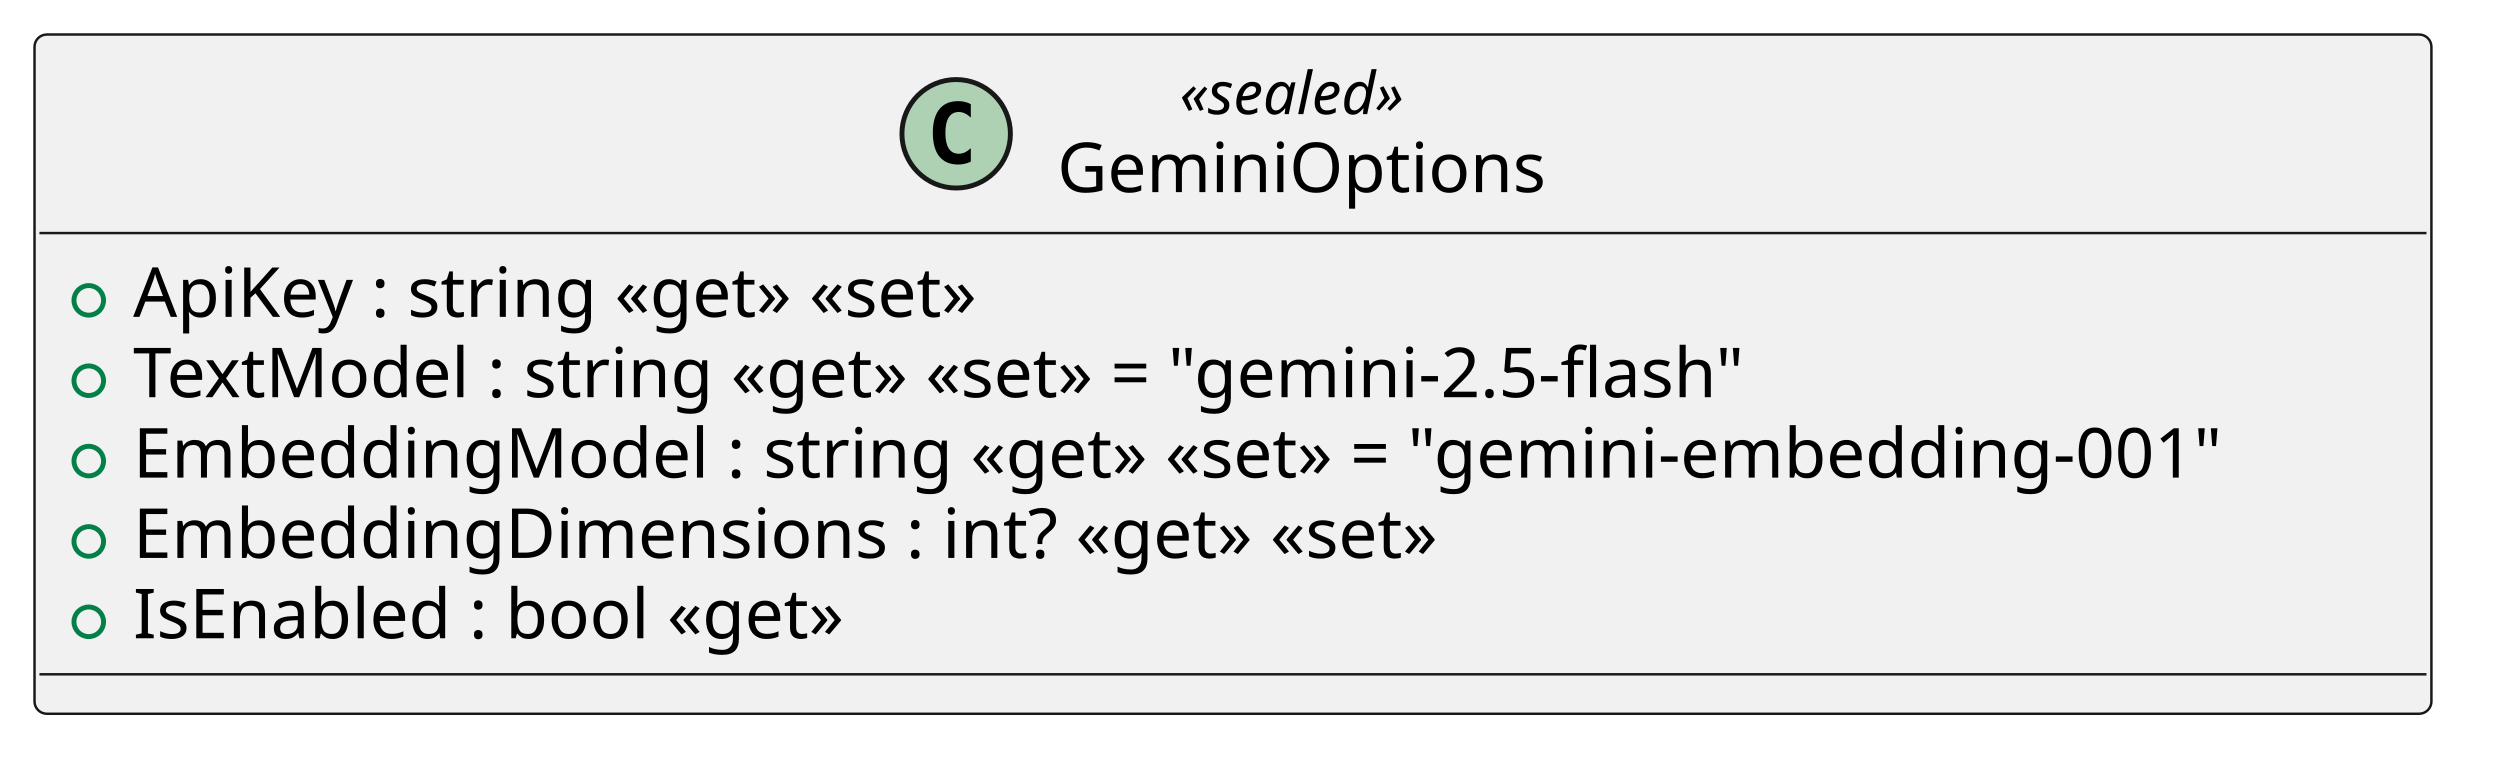
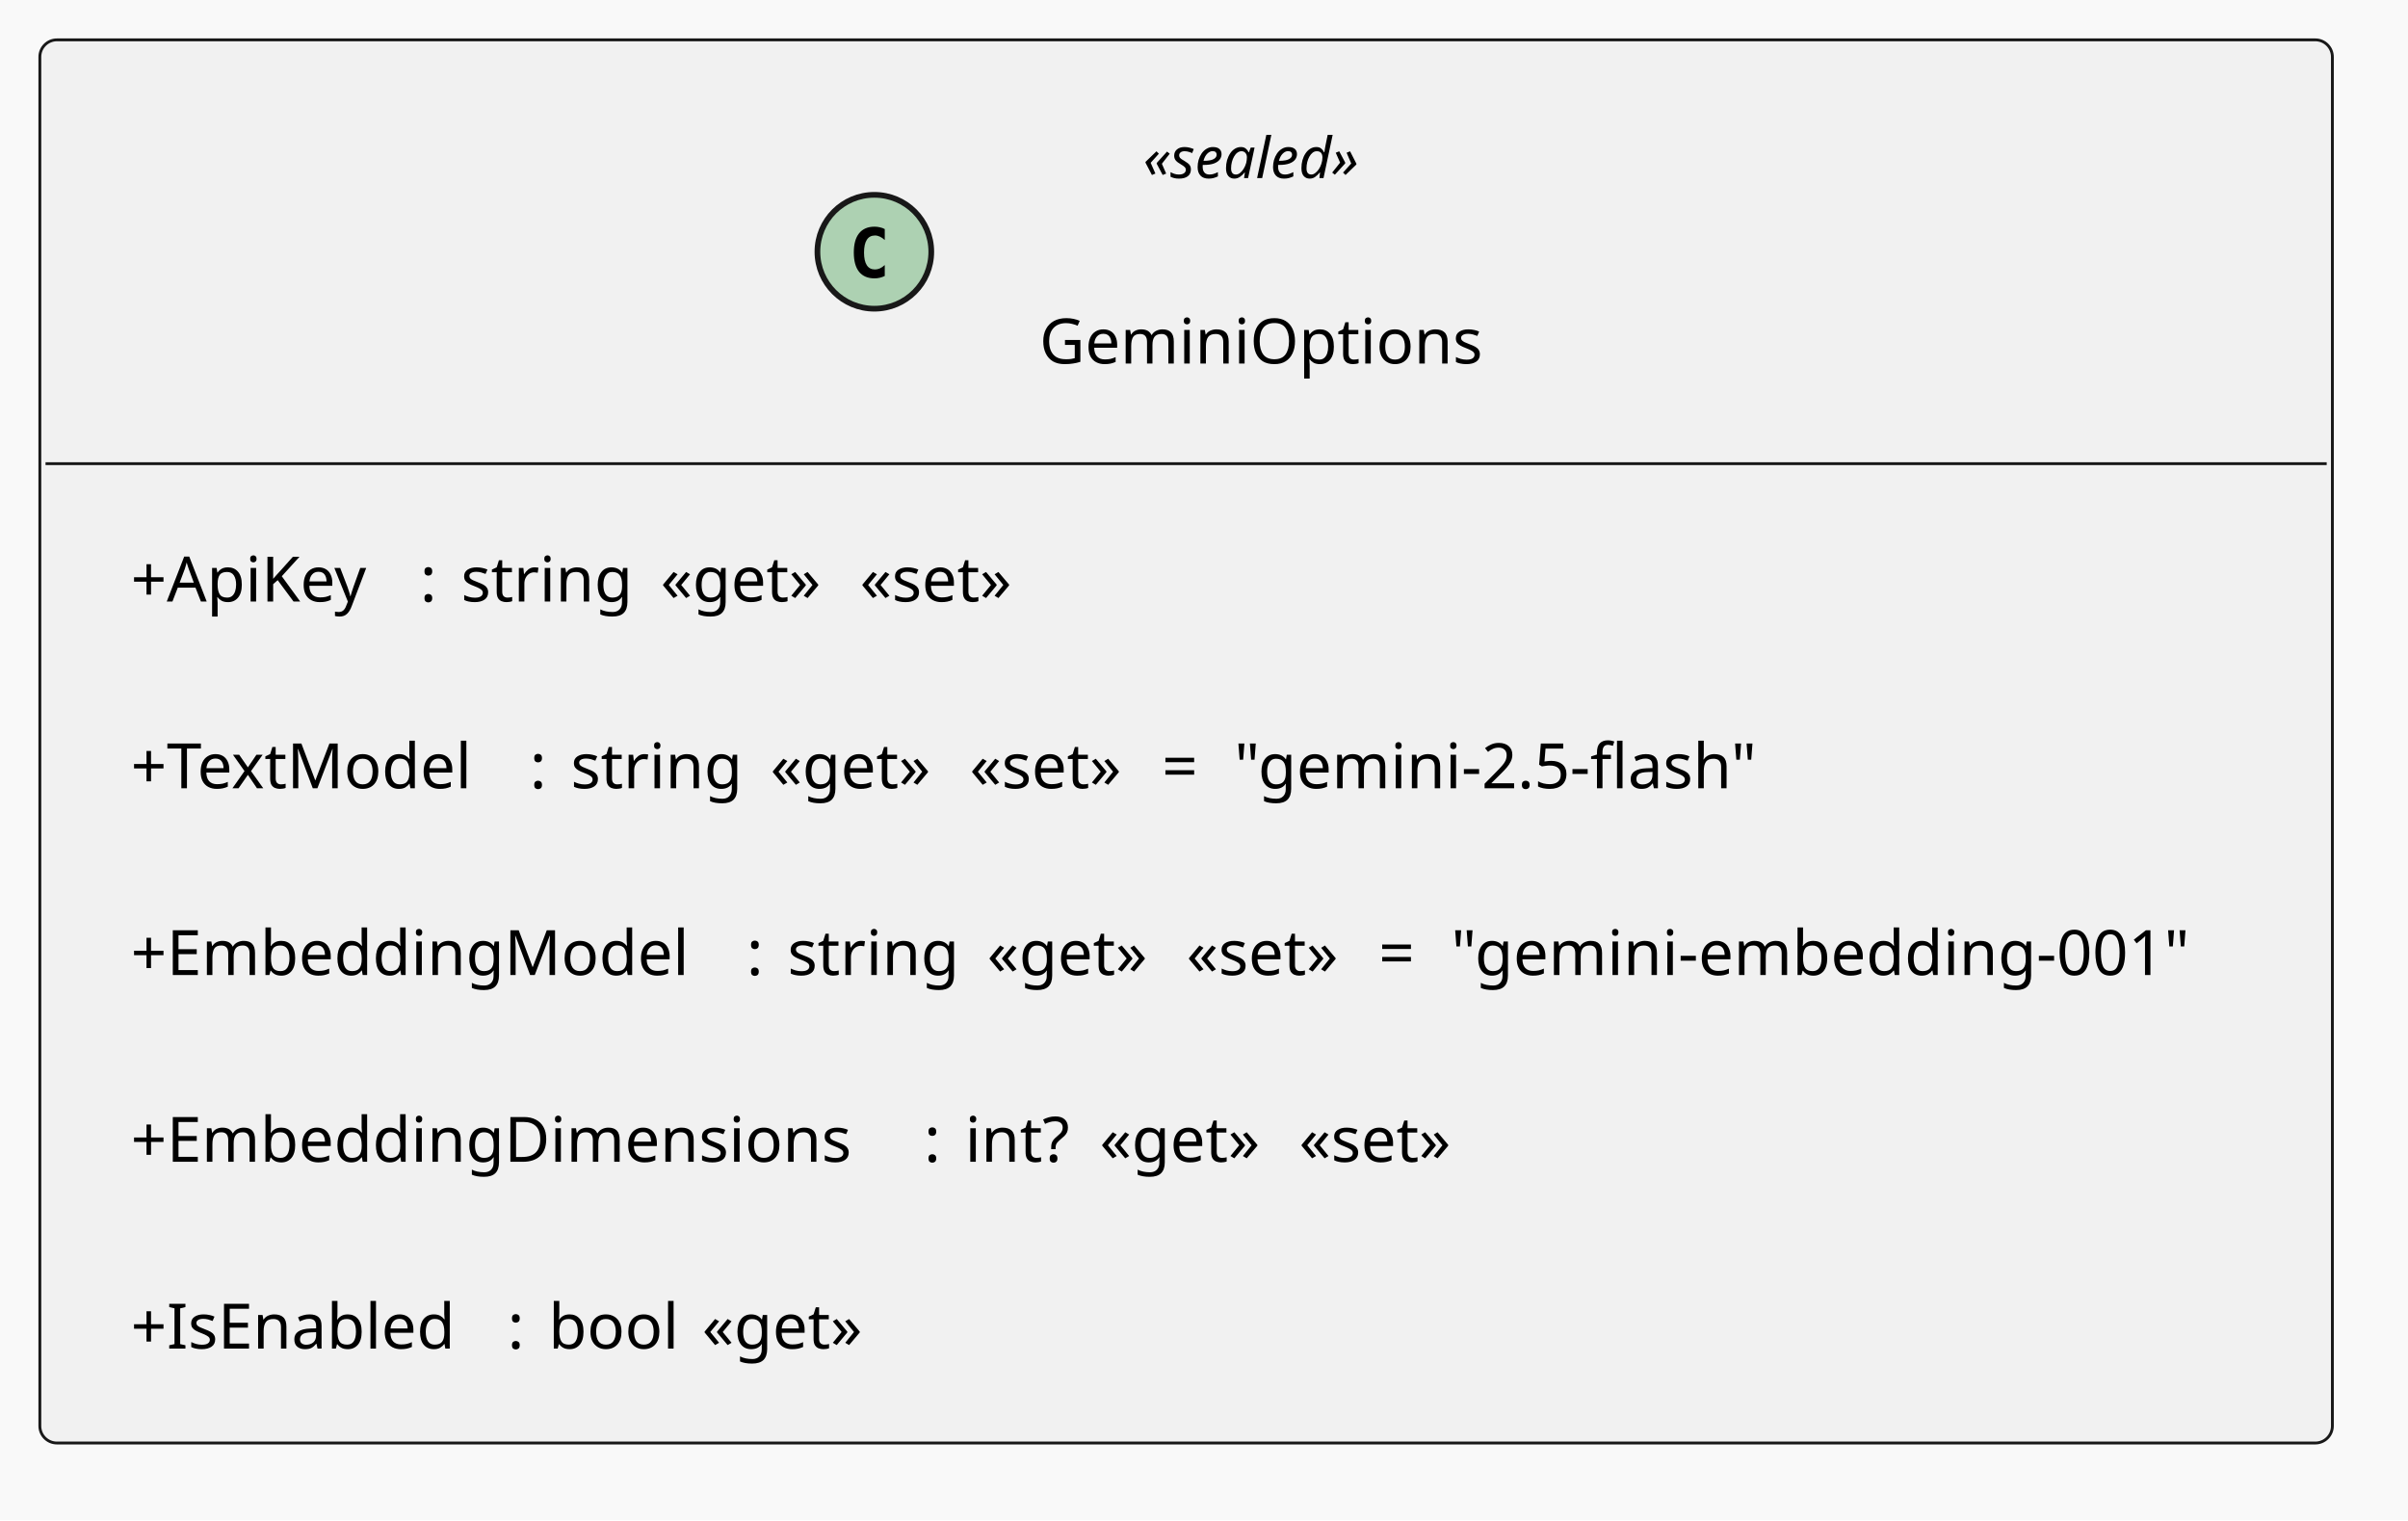
- <svg xmlns="http://www.w3.org/2000/svg" contentStyleType="text/css" data-diagram-type="CLASS" height="158px" preserveAspectRatio="none" style="width:507px;height:158px;background:#FFFFFF;" version="1.1" viewBox="0 0 507 158" width="507px" zoomAndPan="magnify">
+ <svg xmlns="http://www.w3.org/2000/svg" contentStyleType="text/css" data-diagram-type="CLASS" height="267px" preserveAspectRatio="none" style="width:423px;height:267px;background:#F9F9F9;" version="1.1" viewBox="0 0 423 267" width="423px" zoomAndPan="magnify">
  <defs />
  <g>
-     <g class="entity" data-qualified-name="GeminiOptions" data-source-line="1" id="ent0002">
-       <rect fill="#F1F1F1" height="137.75" rx="2.5" ry="2.5" style="stroke:#181818;stroke-width:0.5;" width="486.093" x="7" y="7" />
-       <ellipse cx="193.912" cy="27.133" fill="#ADD1B2" rx="11" ry="11" style="stroke:#181818;stroke-width:1;" />
-       <path d="M196.88,32.773 Q196.302,33.07 195.662,33.211 Q195.021,33.367 194.318,33.367 Q191.818,33.367 190.49,31.727 Q189.177,30.07 189.177,26.945 Q189.177,23.82 190.49,22.164 Q191.818,20.508 194.318,20.508 Q195.021,20.508 195.662,20.664 Q196.318,20.82 196.88,21.117 L196.88,23.836 Q196.255,23.258 195.662,22.992 Q195.068,22.711 194.443,22.711 Q193.099,22.711 192.412,23.789 Q191.724,24.852 191.724,26.945 Q191.724,29.039 192.412,30.117 Q193.099,31.18 194.443,31.18 Q195.068,31.18 195.662,30.914 Q196.255,30.633 196.88,30.055 L196.88,32.773 Z " fill="#000000" />
-       <text fill="#000000" font-family="sans-serif" font-size="12" font-style="italic" lengthAdjust="spacing" textLength="54.135" x="239.229" y="23.139">«sealed»</text>
-       <text fill="#000000" font-family="sans-serif" font-size="14" lengthAdjust="spacing" textLength="103.769" x="214.412" y="38.964">GeminiOptions</text>
-       <line style="stroke:#181818;stroke-width:0.5;" x1="8" x2="492.093" y1="47.266" y2="47.266" />
-       <g data-visibility-modifier="PUBLIC_FIELD">
-         <ellipse cx="18" cy="60.914" fill="none" rx="3" ry="3" style="stroke:#038048;stroke-width:1;" />
-       </g>
-       <text fill="#000000" font-family="sans-serif" font-size="14" lengthAdjust="spacing" textLength="189.786" x="27" y="64.261">ApiKey : string «get» «set»</text>
-       <g data-visibility-modifier="PUBLIC_FIELD">
-         <ellipse cx="18" cy="77.211" fill="none" rx="3" ry="3" style="stroke:#038048;stroke-width:1;" />
-       </g>
-       <text fill="#000000" font-family="sans-serif" font-size="14" lengthAdjust="spacing" textLength="361.56" x="27" y="80.558">TextModel : string «get» «set» = "gemini-2.5-flash"</text>
-       <g data-visibility-modifier="PUBLIC_FIELD">
-         <ellipse cx="18" cy="93.508" fill="none" rx="3" ry="3" style="stroke:#038048;stroke-width:1;" />
-       </g>
-       <text fill="#000000" font-family="sans-serif" font-size="14" lengthAdjust="spacing" textLength="460.093" x="27" y="96.855">EmbeddingModel : string «get» «set» = "gemini-embedding-001"</text>
-       <g data-visibility-modifier="PUBLIC_FIELD">
-         <ellipse cx="18" cy="109.805" fill="none" rx="3" ry="3" style="stroke:#038048;stroke-width:1;" />
-       </g>
-       <text fill="#000000" font-family="sans-serif" font-size="14" lengthAdjust="spacing" textLength="287.964" x="27" y="113.151">EmbeddingDimensions : int? «get» «set»</text>
-       <g data-visibility-modifier="PUBLIC_FIELD">
-         <ellipse cx="18" cy="126.102" fill="none" rx="3" ry="3" style="stroke:#038048;stroke-width:1;" />
-       </g>
-       <text fill="#000000" font-family="sans-serif" font-size="14" lengthAdjust="spacing" textLength="156.092" x="27" y="129.448">IsEnabled : bool «get»</text>
-       <line style="stroke:#181818;stroke-width:0.5;" x1="8" x2="492.093" y1="136.75" y2="136.75" />
+     <rect fill="#F9F9F9" height="267" style="stroke:none;stroke-width:1;" width="423" x="0" y="0" />
+     <g class="entity" data-qualified-name="GeminiOptions" data-source-line="20" id="ent0002">
+       <rect fill="#F1F1F1" height="246.469" rx="3" ry="3" style="stroke:#181818;stroke-width:0.5;" width="402.718" x="7" y="7" />
+       <ellipse cx="153.593" cy="44.223" fill="#ADD1B2" rx="10" ry="10" style="stroke:#181818;stroke-width:1;" />
+       <path d="M155.421,48.473 Q155.014,48.676 154.561,48.785 Q154.108,48.895 153.624,48.895 Q151.843,48.895 150.905,47.738 Q149.983,46.566 149.983,44.363 Q149.983,42.145 150.905,40.988 Q151.843,39.816 153.624,39.816 Q154.108,39.816 154.561,39.926 Q155.03,40.02 155.421,40.238 L155.421,42.16 Q154.983,41.754 154.561,41.566 Q154.139,41.363 153.702,41.363 Q152.749,41.363 152.264,42.129 Q151.78,42.879 151.78,44.363 Q151.78,45.832 152.264,46.582 Q152.749,47.332 153.702,47.332 Q154.139,47.332 154.561,47.145 Q154.983,46.957 155.421,46.551 L155.421,48.473 Z " fill="#000000" />
+       <text fill="#000000" font-family="sans-serif" font-size="10" font-style="italic" lengthAdjust="spacing" textLength="45.112" x="200.803" y="31.282">«sealed»</text>
+       <text fill="#000000" font-family="sans-serif" font-size="11" lengthAdjust="spacing" textLength="81.533" x="182.593" y="63.851">GeminiOptions</text>
+       <line style="stroke:#181818;stroke-width:0.5;" x1="8" x2="408.718" y1="81.445" y2="81.445" />
+       <text fill="#000000" font-family="sans-serif" font-size="11" lengthAdjust="spacing" textLength="47.271" x="23" y="105.656">+ApiKey</text>
+       <text fill="#000000" font-family="sans-serif" font-size="11" lengthAdjust="spacing" textLength="3.497" x="70.271" y="105.656"> </text>
+       <text fill="#000000" font-family="sans-serif" font-size="11" lengthAdjust="spacing" textLength="3.706" x="73.768" y="105.656">:</text>
+       <text fill="#000000" font-family="sans-serif" font-size="11" lengthAdjust="spacing" textLength="3.497" x="77.474" y="105.656"> </text>
+       <text fill="#000000" font-family="sans-serif" font-size="11" lengthAdjust="spacing" textLength="31.577" x="80.97" y="105.656">string</text>
+       <text fill="#000000" font-family="sans-serif" font-size="11" lengthAdjust="spacing" textLength="3.497" x="112.547" y="105.656"> </text>
+       <text fill="#000000" font-family="sans-serif" font-size="11" lengthAdjust="spacing" textLength="31.523" x="116.043" y="105.656">«get»</text>
+       <text fill="#000000" font-family="sans-serif" font-size="11" lengthAdjust="spacing" textLength="3.497" x="147.566" y="105.656"> </text>
+       <text fill="#000000" font-family="sans-serif" font-size="11" lengthAdjust="spacing" textLength="30.271" x="151.063" y="105.656">«set»</text>
+       <text fill="#000000" font-family="sans-serif" font-size="11" lengthAdjust="spacing" textLength="66.553" x="23" y="138.46">+TextModel</text>
+       <text fill="#000000" font-family="sans-serif" font-size="11" lengthAdjust="spacing" textLength="3.497" x="89.553" y="138.46"> </text>
+       <text fill="#000000" font-family="sans-serif" font-size="11" lengthAdjust="spacing" textLength="3.706" x="93.05" y="138.46">:</text>
+       <text fill="#000000" font-family="sans-serif" font-size="11" lengthAdjust="spacing" textLength="3.497" x="96.756" y="138.46"> </text>
+       <text fill="#000000" font-family="sans-serif" font-size="11" lengthAdjust="spacing" textLength="31.577" x="100.252" y="138.46">string</text>
+       <text fill="#000000" font-family="sans-serif" font-size="11" lengthAdjust="spacing" textLength="3.497" x="131.829" y="138.46"> </text>
+       <text fill="#000000" font-family="sans-serif" font-size="11" lengthAdjust="spacing" textLength="31.523" x="135.326" y="138.46">«get»</text>
+       <text fill="#000000" font-family="sans-serif" font-size="11" lengthAdjust="spacing" textLength="3.497" x="166.849" y="138.46"> </text>
+       <text fill="#000000" font-family="sans-serif" font-size="11" lengthAdjust="spacing" textLength="30.271" x="170.345" y="138.46">«set»</text>
+       <text fill="#000000" font-family="sans-serif" font-size="11" lengthAdjust="spacing" textLength="3.497" x="200.617" y="138.46"> </text>
+       <text fill="#000000" font-family="sans-serif" font-size="11" lengthAdjust="spacing" textLength="9.217" x="204.113" y="138.46">=</text>
+       <text fill="#000000" font-family="sans-serif" font-size="11" lengthAdjust="spacing" textLength="3.497" x="213.33" y="138.46"> </text>
+       <text fill="#000000" font-family="sans-serif" font-size="11" lengthAdjust="spacing" textLength="99.473" x="216.827" y="138.46">"gemini-2.5-flash"</text>
+       <text fill="#000000" font-family="sans-serif" font-size="11" lengthAdjust="spacing" textLength="104.634" x="23" y="171.265">+EmbeddingModel</text>
+       <text fill="#000000" font-family="sans-serif" font-size="11" lengthAdjust="spacing" textLength="3.497" x="127.634" y="171.265"> </text>
+       <text fill="#000000" font-family="sans-serif" font-size="11" lengthAdjust="spacing" textLength="3.706" x="131.131" y="171.265">:</text>
+       <text fill="#000000" font-family="sans-serif" font-size="11" lengthAdjust="spacing" textLength="3.497" x="134.837" y="171.265"> </text>
+       <text fill="#000000" font-family="sans-serif" font-size="11" lengthAdjust="spacing" textLength="31.577" x="138.333" y="171.265">string</text>
+       <text fill="#000000" font-family="sans-serif" font-size="11" lengthAdjust="spacing" textLength="3.497" x="169.91" y="171.265"> </text>
+       <text fill="#000000" font-family="sans-serif" font-size="11" lengthAdjust="spacing" textLength="31.523" x="173.407" y="171.265">«get»</text>
+       <text fill="#000000" font-family="sans-serif" font-size="11" lengthAdjust="spacing" textLength="3.497" x="204.93" y="171.265"> </text>
+       <text fill="#000000" font-family="sans-serif" font-size="11" lengthAdjust="spacing" textLength="30.271" x="208.426" y="171.265">«set»</text>
+       <text fill="#000000" font-family="sans-serif" font-size="11" lengthAdjust="spacing" textLength="3.497" x="238.698" y="171.265"> </text>
+       <text fill="#000000" font-family="sans-serif" font-size="11" lengthAdjust="spacing" textLength="9.217" x="242.194" y="171.265">=</text>
+       <text fill="#000000" font-family="sans-serif" font-size="11" lengthAdjust="spacing" textLength="3.497" x="251.411" y="171.265"> </text>
+       <text fill="#000000" font-family="sans-serif" font-size="11" lengthAdjust="spacing" textLength="138.81" x="254.908" y="171.265">"gemini-embedding-001"</text>
+       <text fill="#000000" font-family="sans-serif" font-size="11" lengthAdjust="spacing" textLength="135.808" x="23" y="204.07">+EmbeddingDimensions</text>
+       <text fill="#000000" font-family="sans-serif" font-size="11" lengthAdjust="spacing" textLength="3.497" x="158.808" y="204.07"> </text>
+       <text fill="#000000" font-family="sans-serif" font-size="11" lengthAdjust="spacing" textLength="3.706" x="162.305" y="204.07">:</text>
+       <text fill="#000000" font-family="sans-serif" font-size="11" lengthAdjust="spacing" textLength="3.497" x="166.011" y="204.07"> </text>
+       <text fill="#000000" font-family="sans-serif" font-size="11" lengthAdjust="spacing" textLength="20.179" x="169.507" y="204.07">int?</text>
+       <text fill="#000000" font-family="sans-serif" font-size="11" lengthAdjust="spacing" textLength="3.497" x="189.686" y="204.07"> </text>
+       <text fill="#000000" font-family="sans-serif" font-size="11" lengthAdjust="spacing" textLength="31.523" x="193.183" y="204.07">«get»</text>
+       <text fill="#000000" font-family="sans-serif" font-size="11" lengthAdjust="spacing" textLength="3.497" x="224.706" y="204.07"> </text>
+       <text fill="#000000" font-family="sans-serif" font-size="11" lengthAdjust="spacing" textLength="30.271" x="228.203" y="204.07">«set»</text>
+       <text fill="#000000" font-family="sans-serif" font-size="11" lengthAdjust="spacing" textLength="62.643" x="23" y="236.875">+IsEnabled</text>
+       <text fill="#000000" font-family="sans-serif" font-size="11" lengthAdjust="spacing" textLength="3.497" x="85.643" y="236.875"> </text>
+       <text fill="#000000" font-family="sans-serif" font-size="11" lengthAdjust="spacing" textLength="3.706" x="89.14" y="236.875">:</text>
+       <text fill="#000000" font-family="sans-serif" font-size="11" lengthAdjust="spacing" textLength="3.497" x="92.846" y="236.875"> </text>
+       <text fill="#000000" font-family="sans-serif" font-size="11" lengthAdjust="spacing" textLength="23.498" x="96.342" y="236.875">bool</text>
+       <text fill="#000000" font-family="sans-serif" font-size="11" lengthAdjust="spacing" textLength="3.497" x="119.841" y="236.875"> </text>
+       <text fill="#000000" font-family="sans-serif" font-size="11" lengthAdjust="spacing" textLength="31.523" x="123.337" y="236.875">«get»</text>
    </g>
  </g>
</svg>
